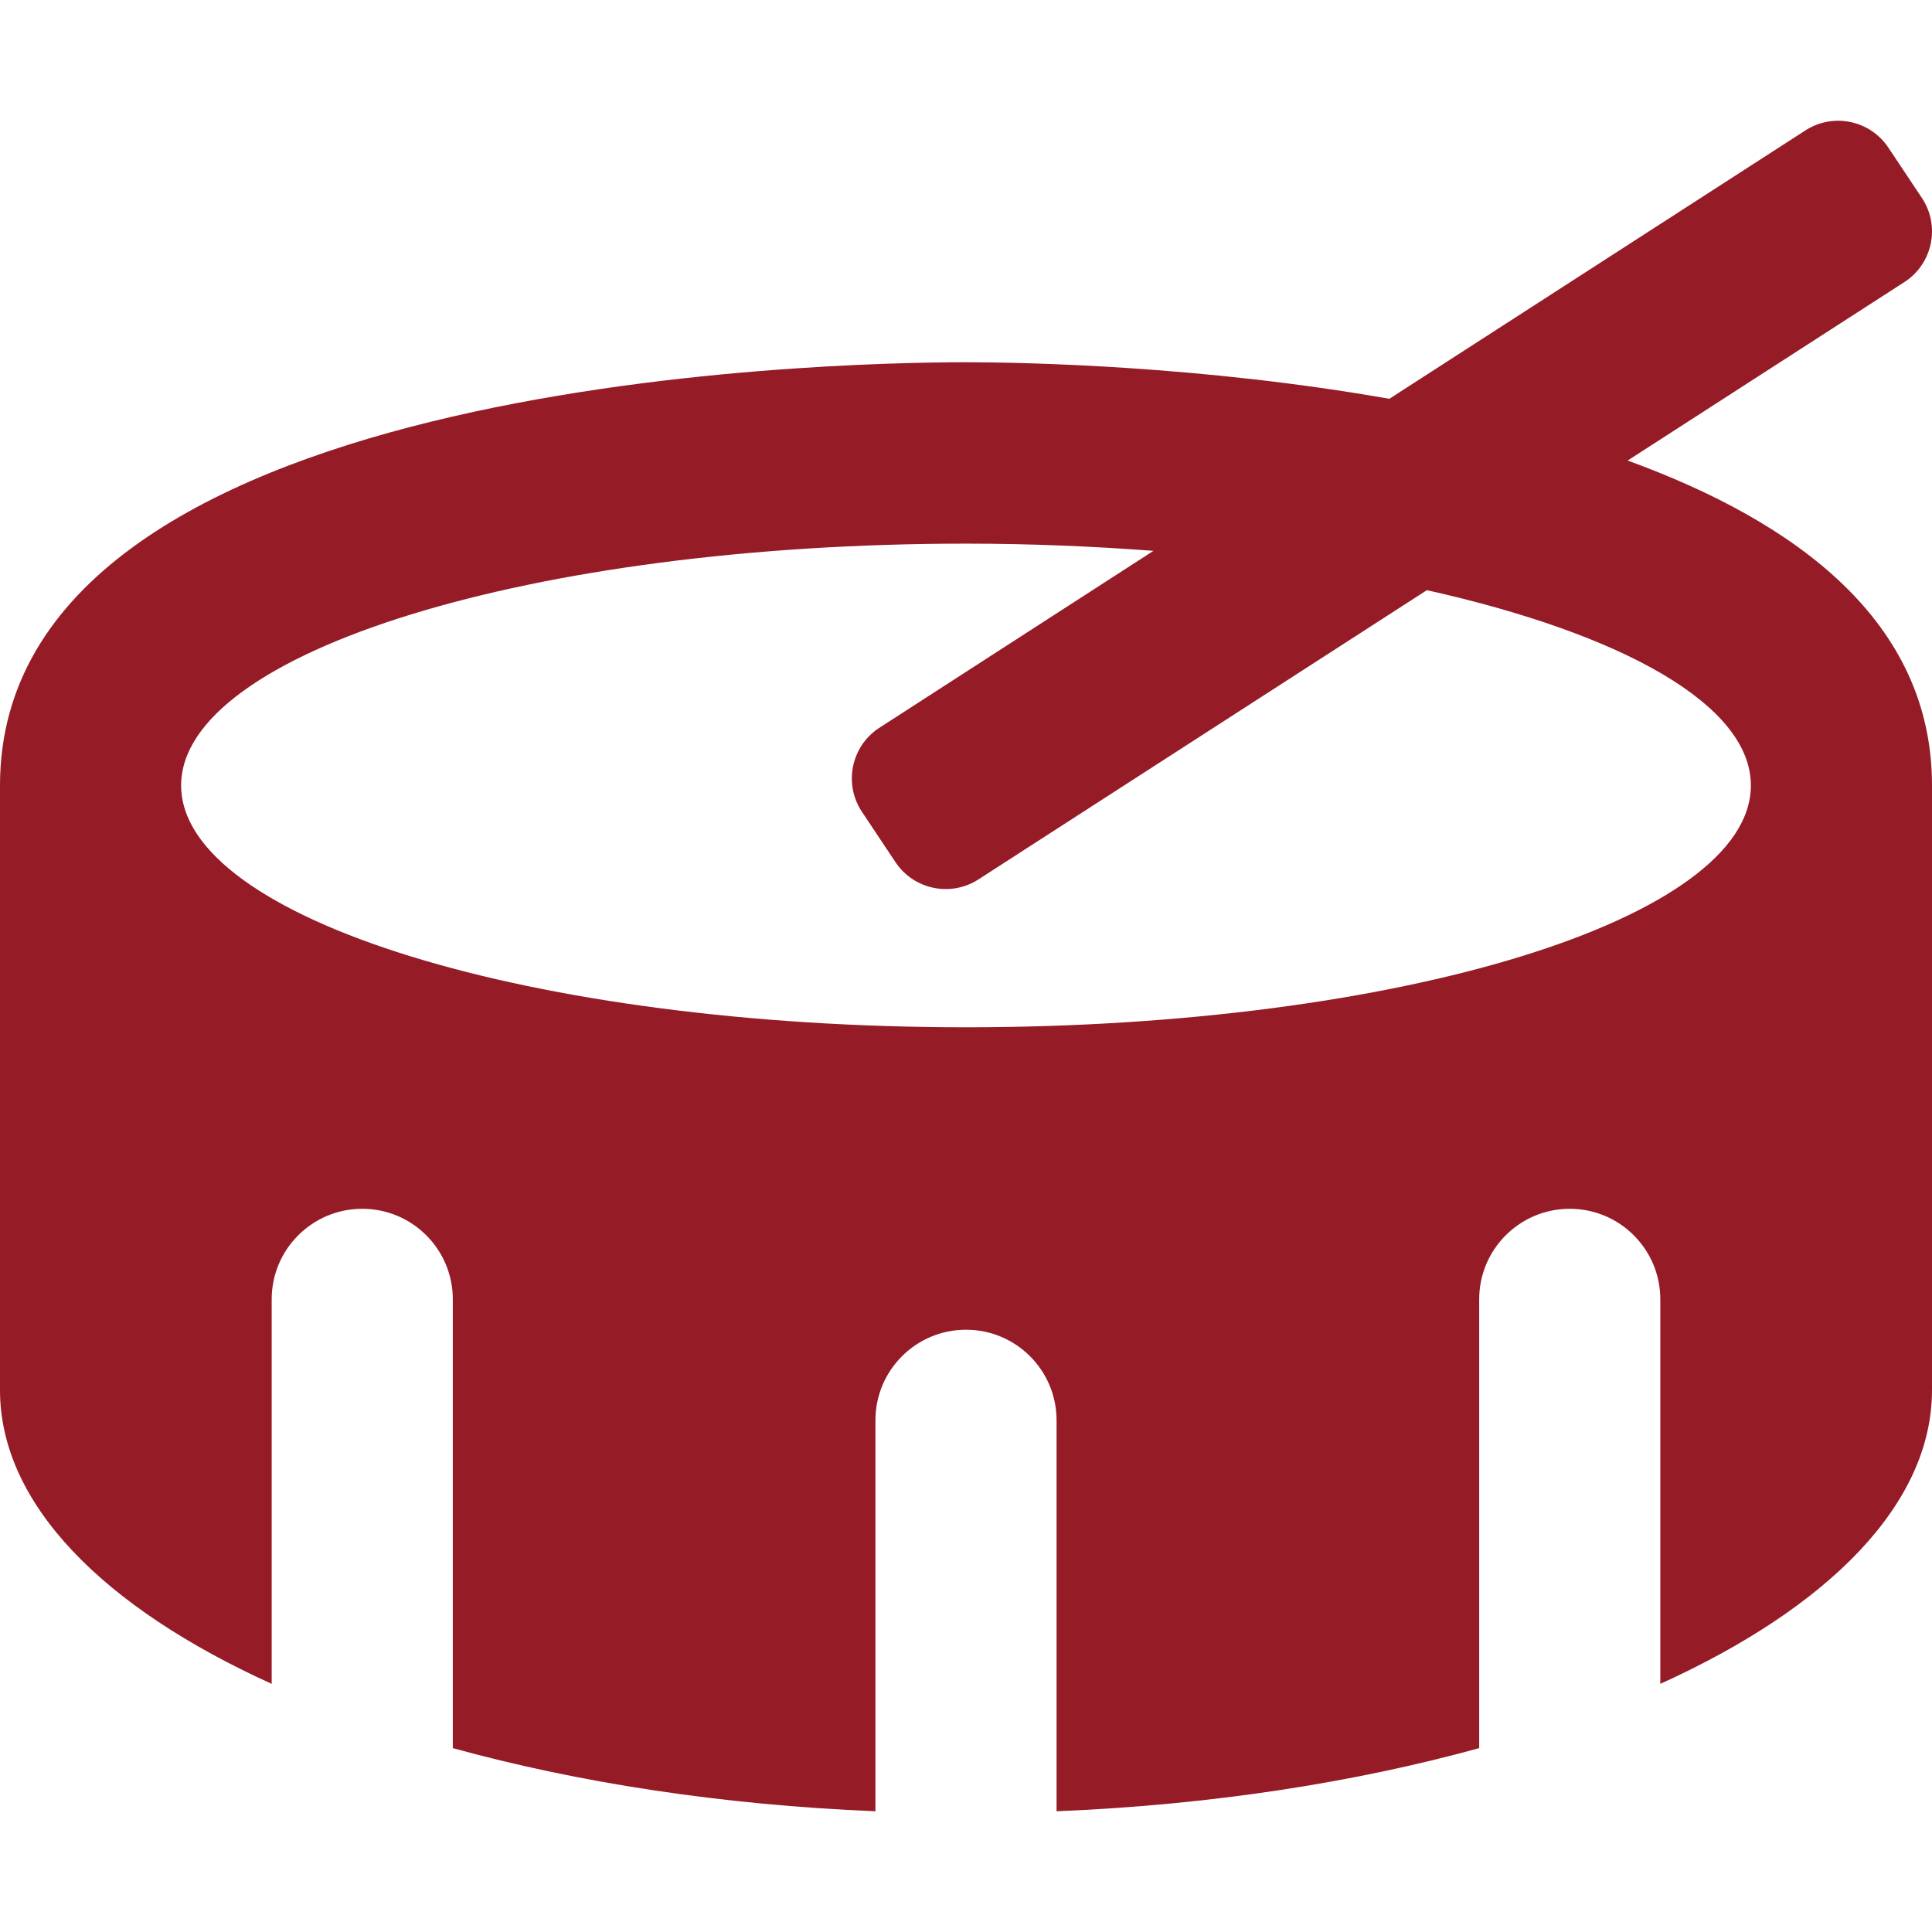
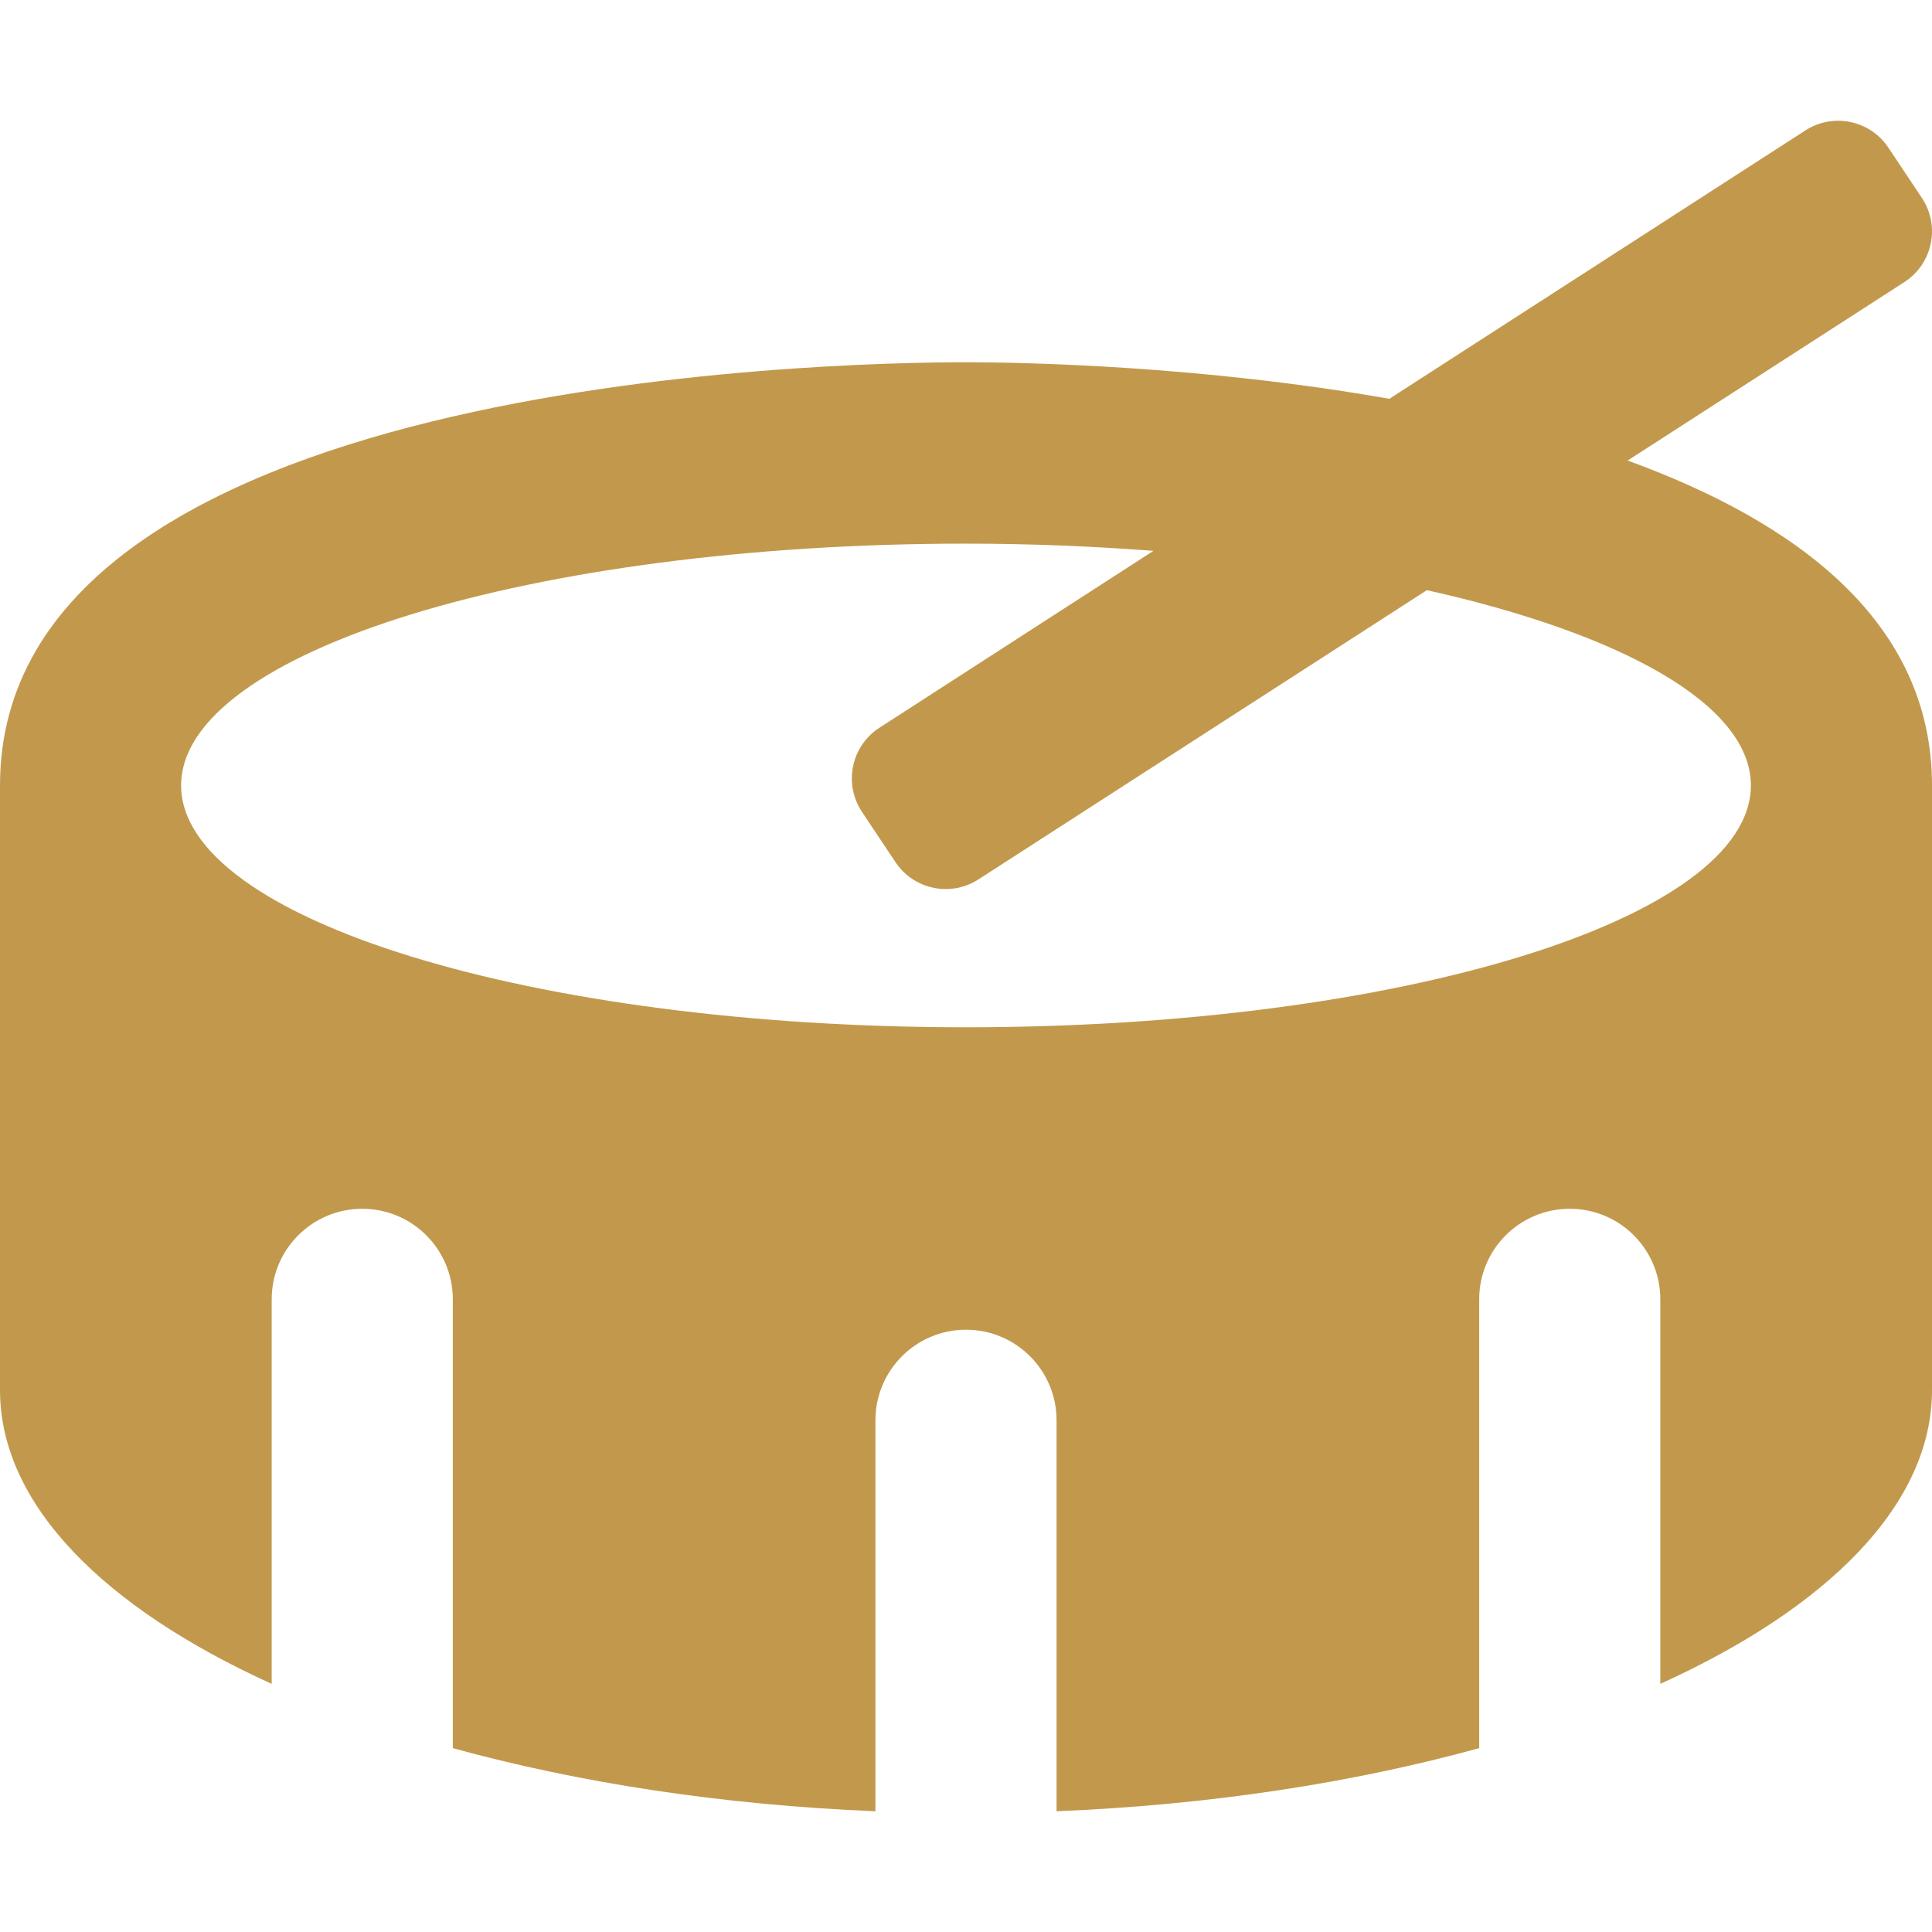
<svg xmlns="http://www.w3.org/2000/svg" aria-hidden="true" focusable="false" data-prefix="fas" data-icon="drum" class="svg-inline--fa fa-drum fa-w-16" role="img" viewBox="0 0 512 512">
-   <path fill="#951b27" d="M431.34 122.05l73.53-47.42a16 16 0 0 0 4.44-22.19l-8.87-13.31a16 16 0 0 0-22.19-4.44l-110.06 71C318.43 96.91 271.22 96 256 96 219.55 96 0 100.55 0 208.15v160.23c0 30.27 27.5 57.68 72 77.86v-101.9a24 24 0 1 1 48 0v118.93c33.05 9.11 71.07 15.06 112 16.73V376.39a24 24 0 1 1 48 0V480c40.93-1.67 78.95-7.62 112-16.73V344.34a24 24 0 1 1 48 0v101.9c44.5-20.18 72-47.59 72-77.86V208.15c0-43.32-35.76-69.76-80.66-86.1zM256 272.24c-114.88 0-208-28.69-208-64.09s93.12-64.08 208-64.08c17.15 0 33.73.71 49.68 1.91l-72.81 47a16 16 0 0 0-4.43 22.19l8.87 13.31a16 16 0 0 0 22.19 4.44l118.64-76.52C430.09 168 464 186.84 464 208.15c0 35.4-93.13 64.09-208 64.09z" />
+   <path fill="#c2994c" d="M431.34 122.05l73.53-47.42a16 16 0 0 0 4.44-22.19l-8.87-13.31a16 16 0 0 0-22.19-4.44l-110.06 71C318.43 96.91 271.22 96 256 96 219.55 96 0 100.55 0 208.15v160.23c0 30.27 27.5 57.68 72 77.86v-101.9a24 24 0 1 1 48 0v118.93c33.05 9.11 71.07 15.06 112 16.73V376.39a24 24 0 1 1 48 0V480c40.93-1.67 78.95-7.62 112-16.73V344.34a24 24 0 1 1 48 0v101.9c44.5-20.18 72-47.59 72-77.86V208.15c0-43.32-35.76-69.76-80.66-86.1zM256 272.24c-114.88 0-208-28.69-208-64.09s93.12-64.08 208-64.08c17.15 0 33.73.71 49.68 1.91l-72.81 47a16 16 0 0 0-4.43 22.19l8.87 13.31a16 16 0 0 0 22.19 4.44l118.64-76.52C430.09 168 464 186.84 464 208.15c0 35.4-93.13 64.09-208 64.09z" />
</svg>
